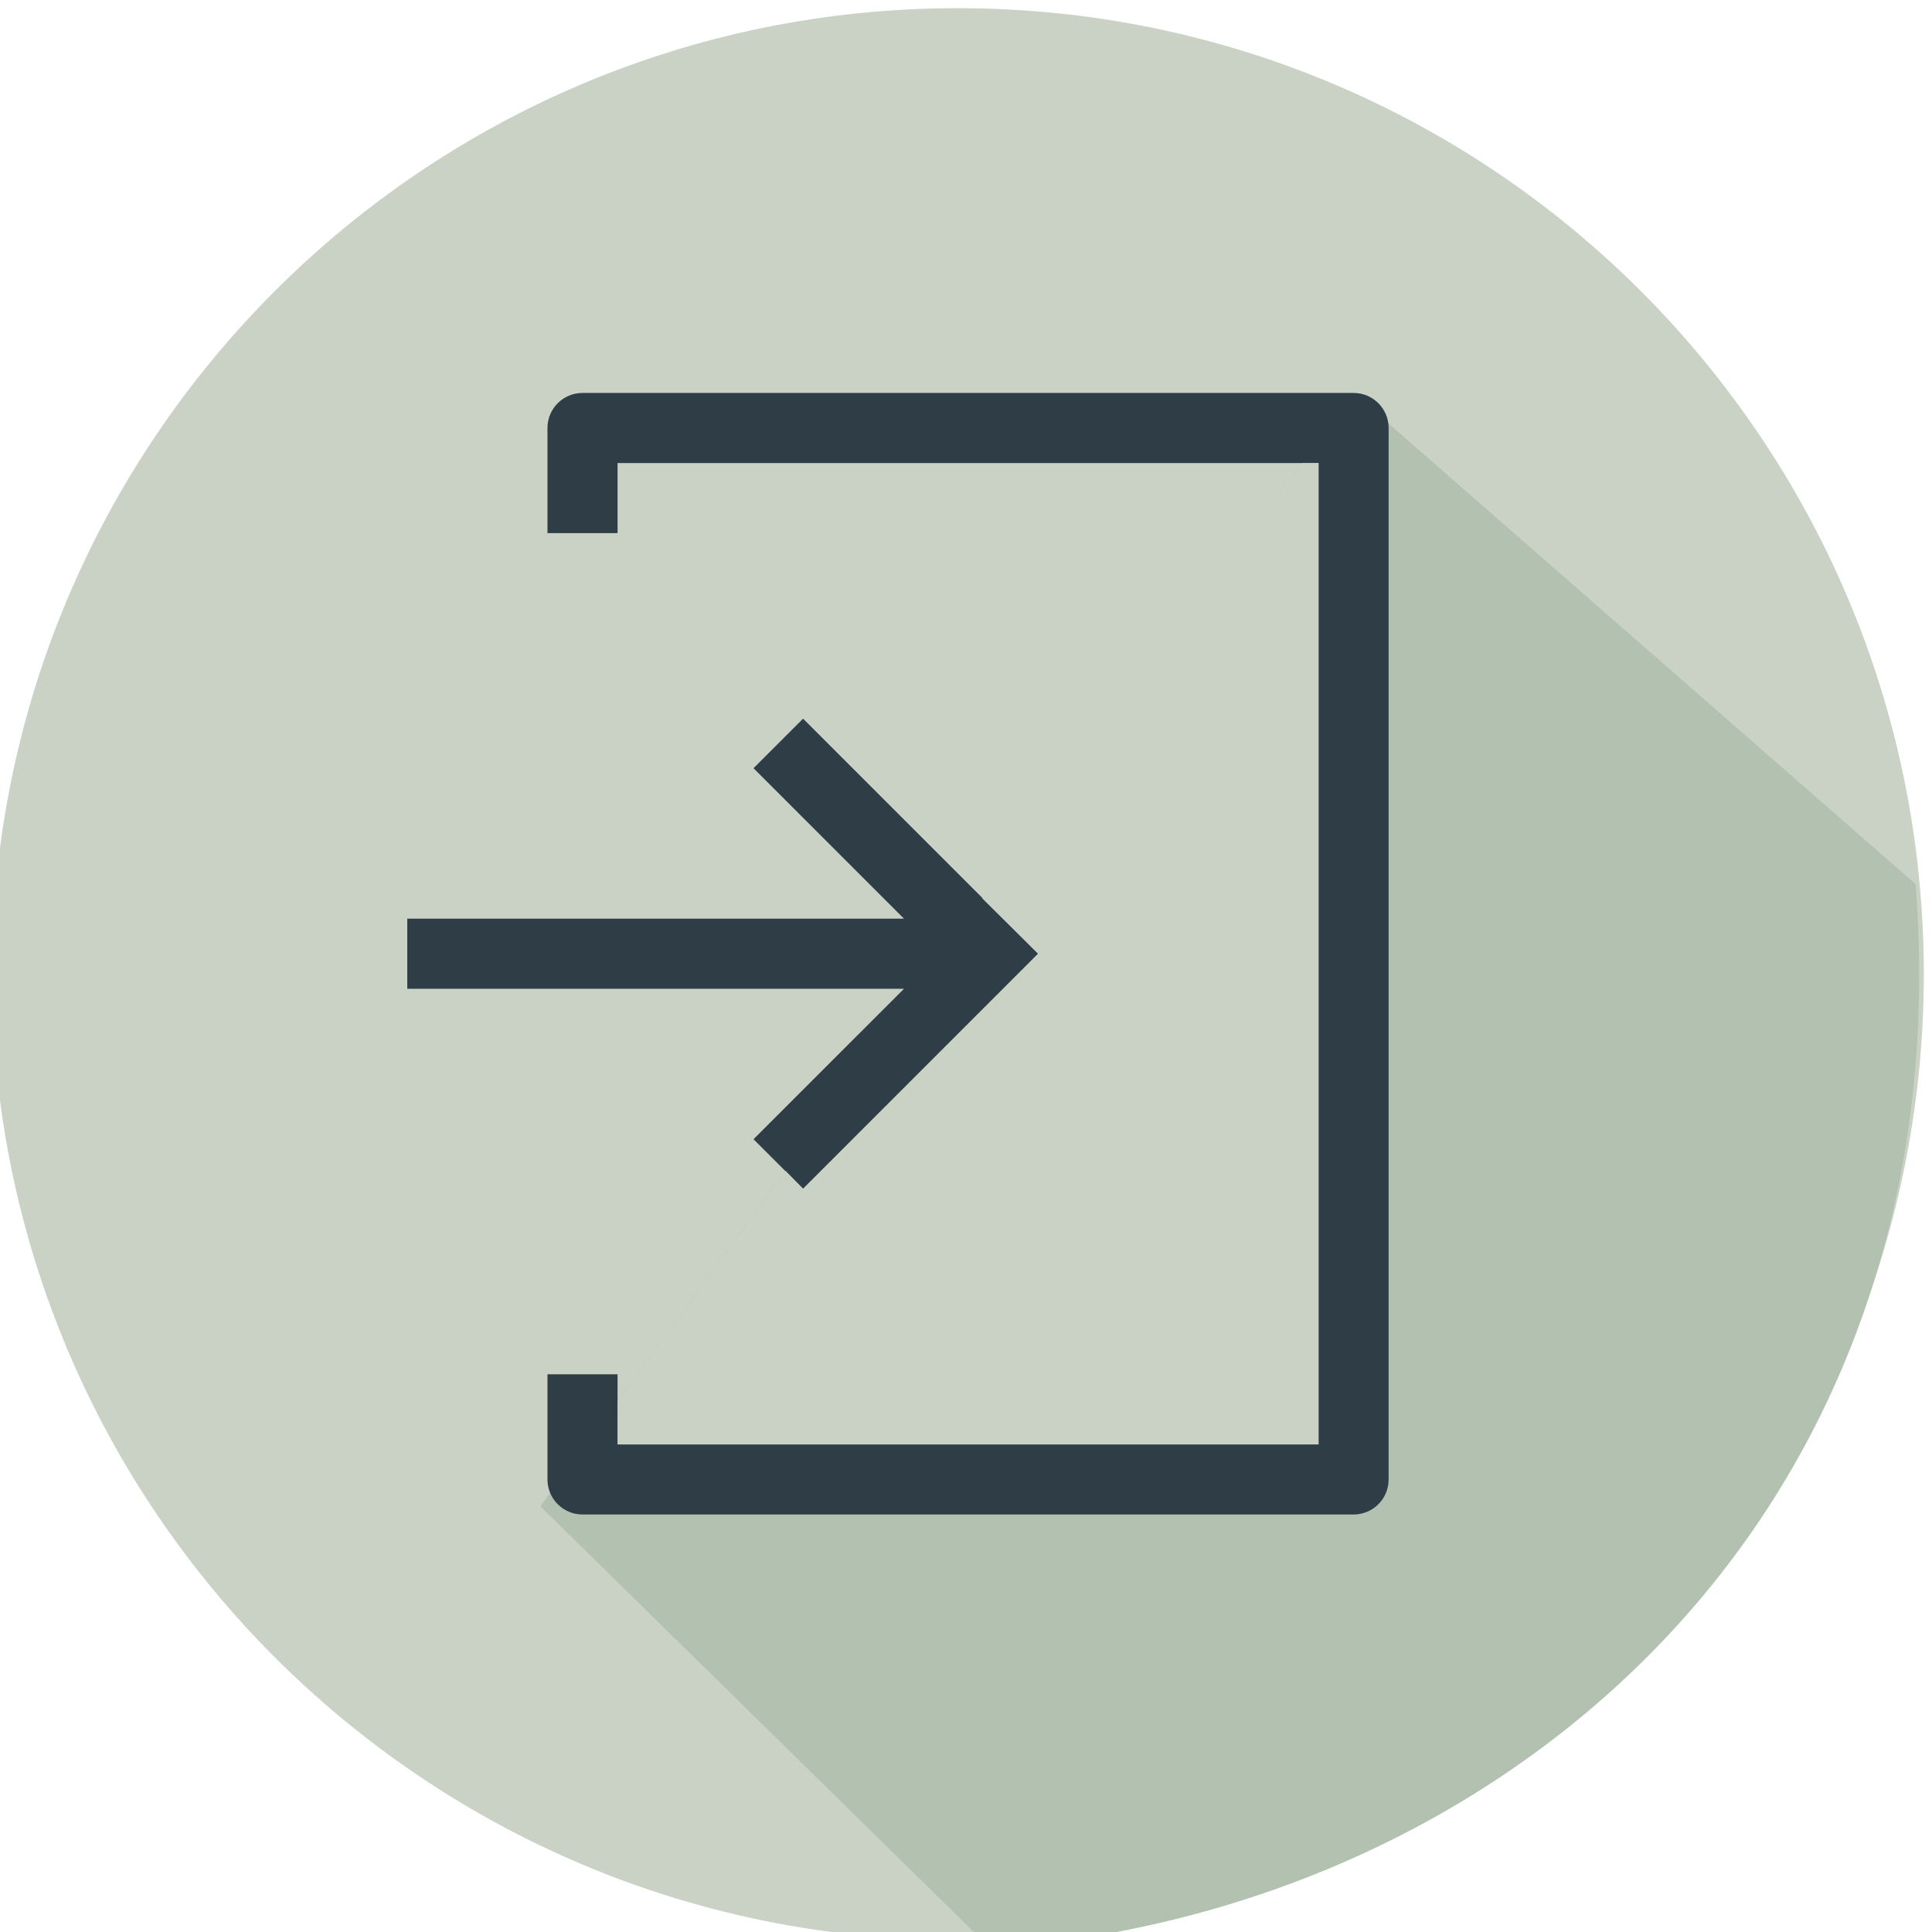
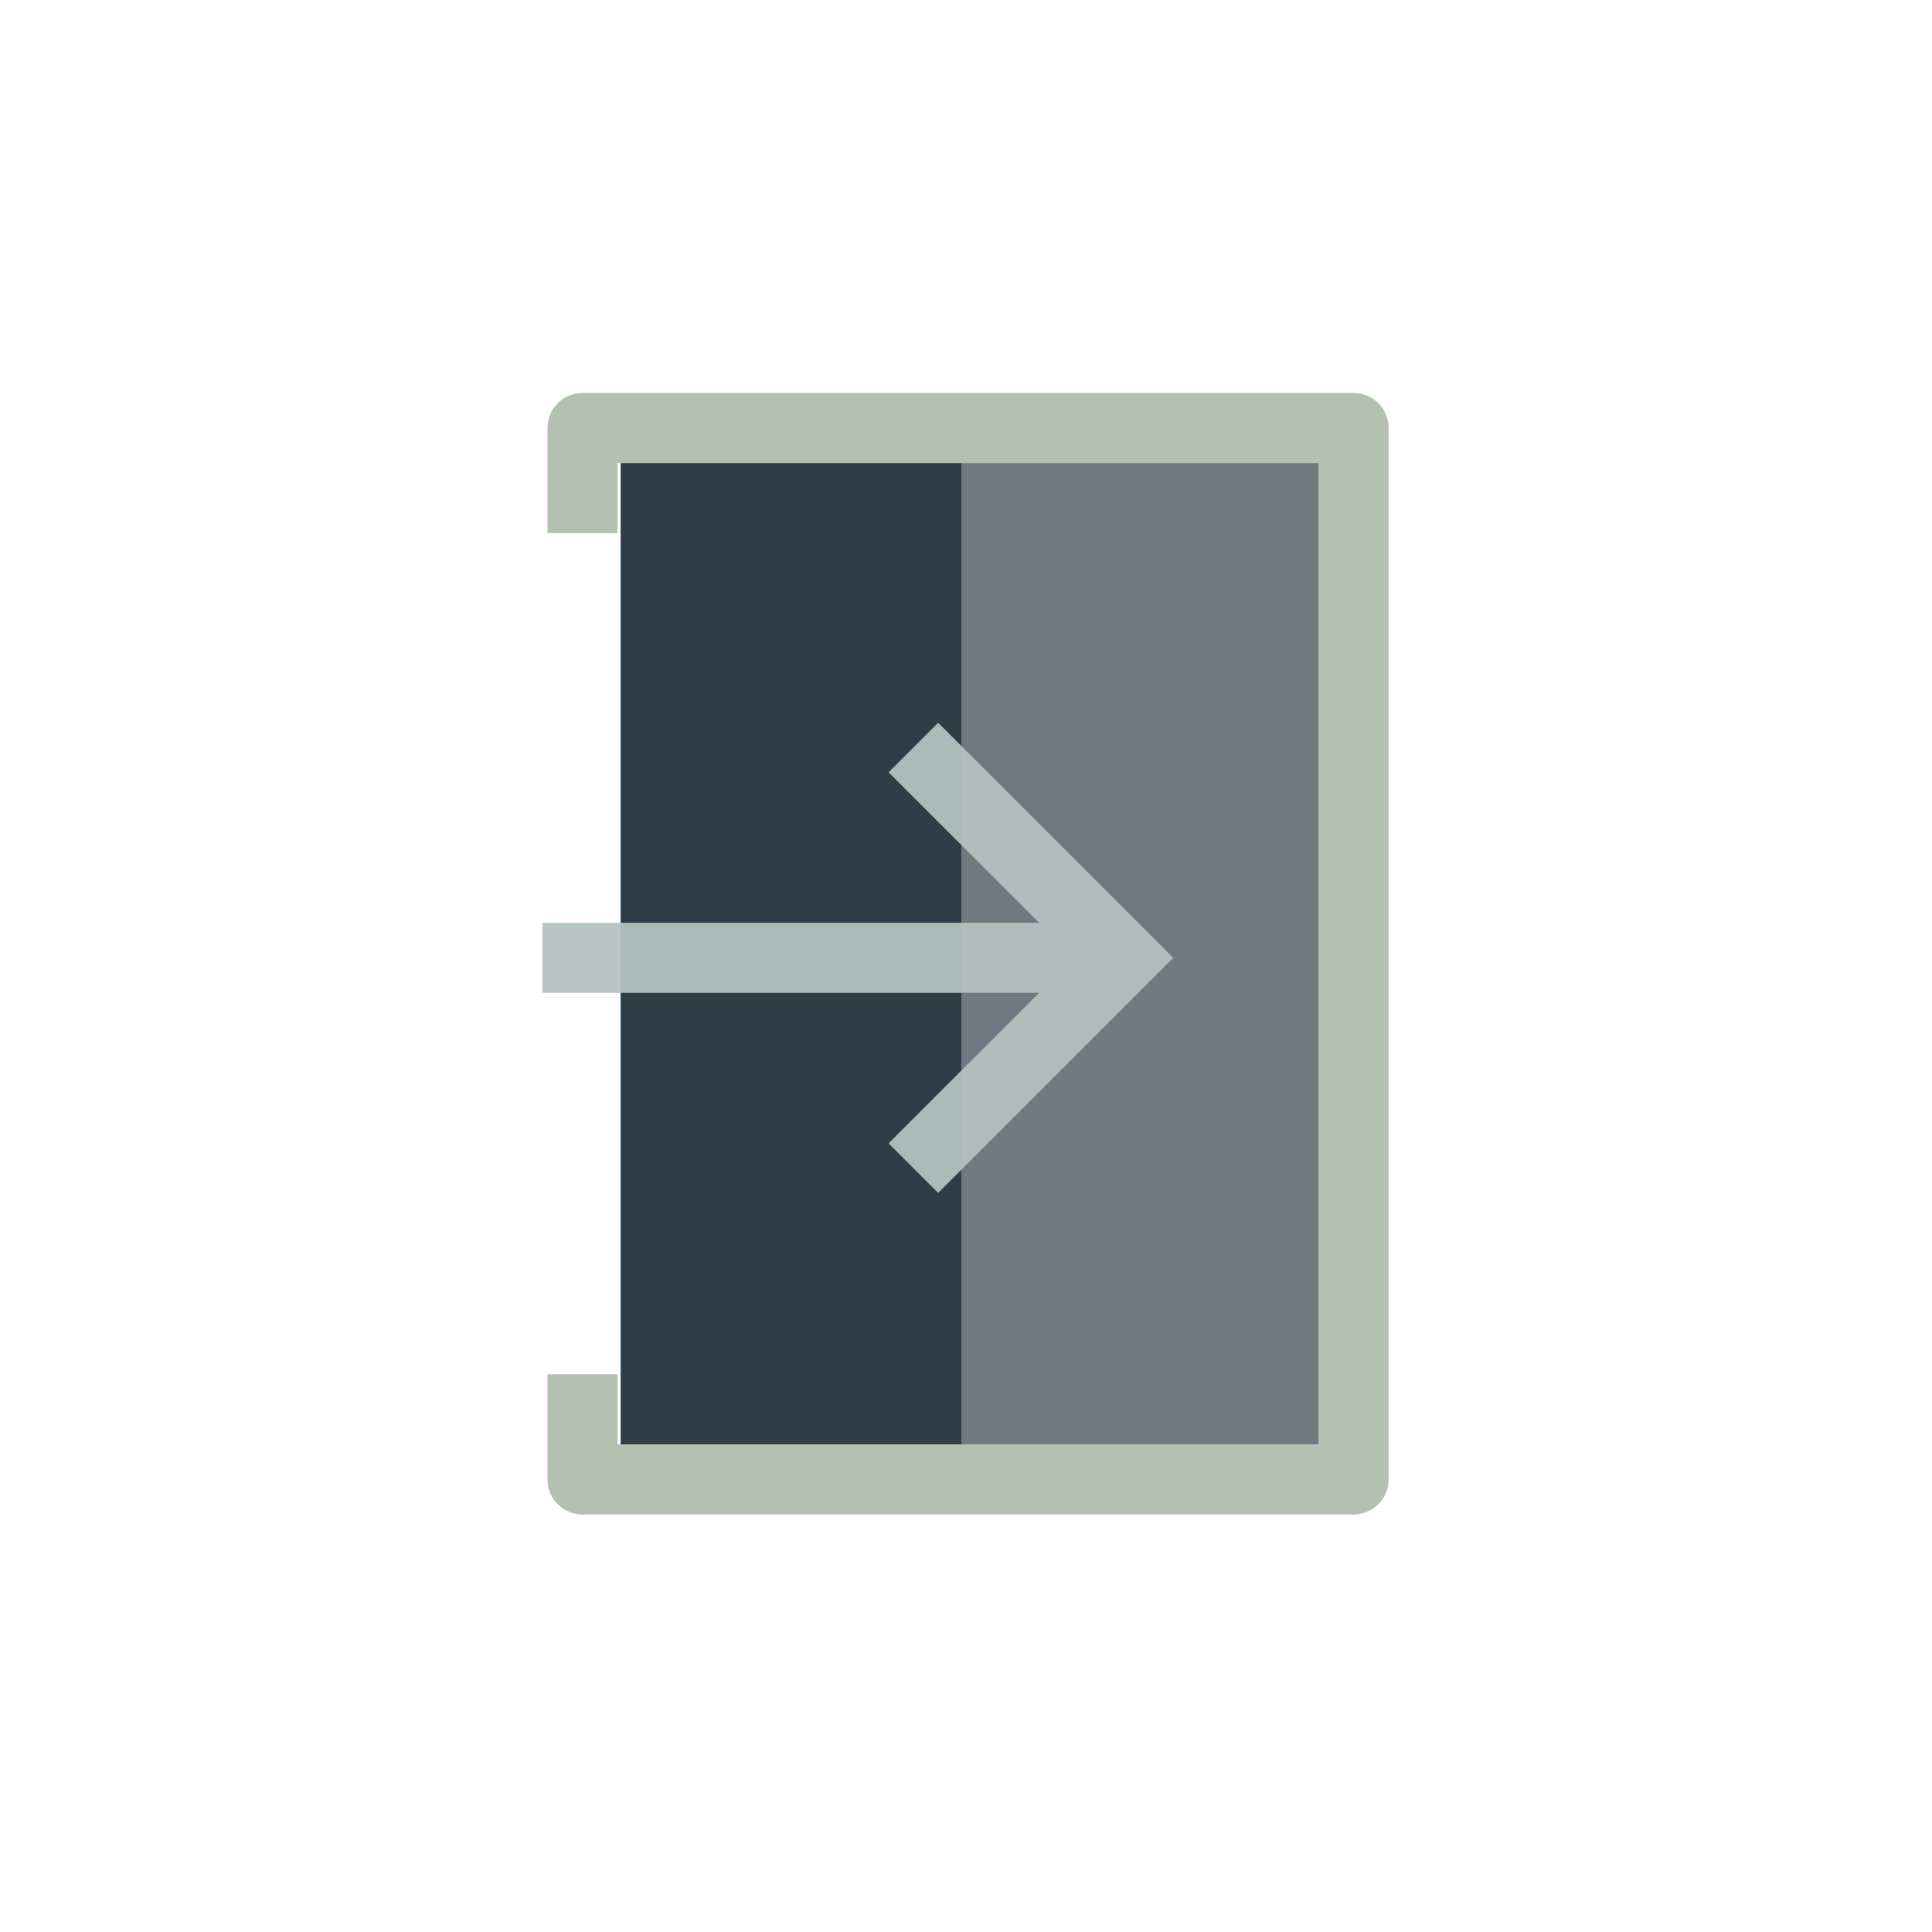
<svg xmlns="http://www.w3.org/2000/svg" id="Capa_1" enable-background="new 0 0 551.13 551.13" height="512" viewBox="0 0 551.13 551.13" width="512" version="1.1">
  <defs id="defs9" />
-   <g id="g18" transform="matrix(1.076426,0,0,1.076426,-2.335299,2.335287)">
-     <g id="g16">
-       <g id="g14">
-         <g id="g12">
-           <g id="g10">
-             <g id="g8">
-               <g id="g6">
-                 <g id="g4">
-                   <circle cx="256" cy="256" r="256" id="circle2" style="fill:#cad2c5;fill-opacity:1" />
-                 </g>
-               </g>
-             </g>
-           </g>
-         </g>
-       </g>
-     </g>
-   </g>
-   <path style="fill:#b3c1b1;stroke:#000000;stroke-width:0;stroke-linecap:butt;stroke-linejoin:miter;stroke-opacity:1;fill-opacity:1;stroke-miterlimit:4;stroke-dasharray:none" d="M 154.13,429.695 282.571,555.801 C 429.464,545.309 560.309,432.333 546.459,252.212 L 386.127,112.094" id="path840" />
-   <path d="M 386.127,112.094 H 166.171 c -5.526,0 -9.998,4.472 -9.998,9.998 v 29.994 h 19.996 V 132.09 H 376.129 V 412.034 H 176.169 v -19.996 h -19.996 v 29.994 c 0,5.526 4.472,9.998 9.998,9.998 h 219.956 c 5.526,0 9.998,-4.472 9.998,-9.998 V 122.092 c 0,-5.526 -4.472,-9.998 -9.998,-9.998 z" id="path2" style="stroke-width:0.581;fill:#2f3e46;fill-opacity:1" />
-   <path d="m 214.95,324.981 14.138,14.138 67.057,-67.057 -67.057,-67.057 -14.138,14.138 42.921,42.921 H 116.181 v 19.996 h 141.691 z" id="path4" style="stroke-width:0.581;fill:#2f3e46;fill-opacity:1" />
-   <path style="fill:#cad2c5;stroke:#000000;stroke-width:0;stroke-linecap:butt;stroke-linejoin:miter;stroke-opacity:1;stroke-miterlimit:4;stroke-dasharray:none;fill-opacity:1" d="m 176.899,401.671 c -0.242,3.453 -0.485,6.908 -0.729,10.363 66.676,-0.001 199.96,0 199.96,0 v -279.944 0 0 h -4.598 l -91.296,124.208 15.909,15.763 -67.057,67.057 -5.027,-5.135 -47.888,65.536 -0.004,12.515" id="path842" />
+   <path d="M 386.127,112.094 H 166.171 c -5.526,0 -9.998,4.472 -9.998,9.998 v 29.994 h 19.996 V 132.09 H 376.129 V 412.034 H 176.169 v -19.996 h -19.996 v 29.994 c 0,5.526 4.472,9.998 9.998,9.998 h 219.956 c 5.526,0 9.998,-4.472 9.998,-9.998 V 122.092 c 0,-5.526 -4.472,-9.998 -9.998,-9.998 z" id="path2" style="stroke-width:0.581;fill:#b3c1b1;fill-opacity:1" />
+   <rect style="fill:#2f3e46;fill-opacity:0.688;stroke:#4b283c;stroke-width:0;stroke-miterlimit:4;stroke-dasharray:none;stroke-opacity:0.995" id="rect816" width="101.877" height="279.944" x="274.252" y="132.09" />
+   <rect style="fill:#2f3e46;fill-opacity:1;stroke:#4b283c;stroke-width:0;stroke-miterlimit:4;stroke-dasharray:none;stroke-opacity:0.995" id="rect816-3" width="97.207" height="279.944" x="177.045" y="132.09" />
+   <path d="m 253.483,326.149 14.138,14.138 67.057,-67.057 -67.057,-67.057 -14.138,14.138 42.921,42.921 H 154.714 v 19.996 h 141.691 z" id="path4" style="fill:#b3c1bf;fill-opacity:0.941;stroke-width:0.581" />
</svg>
